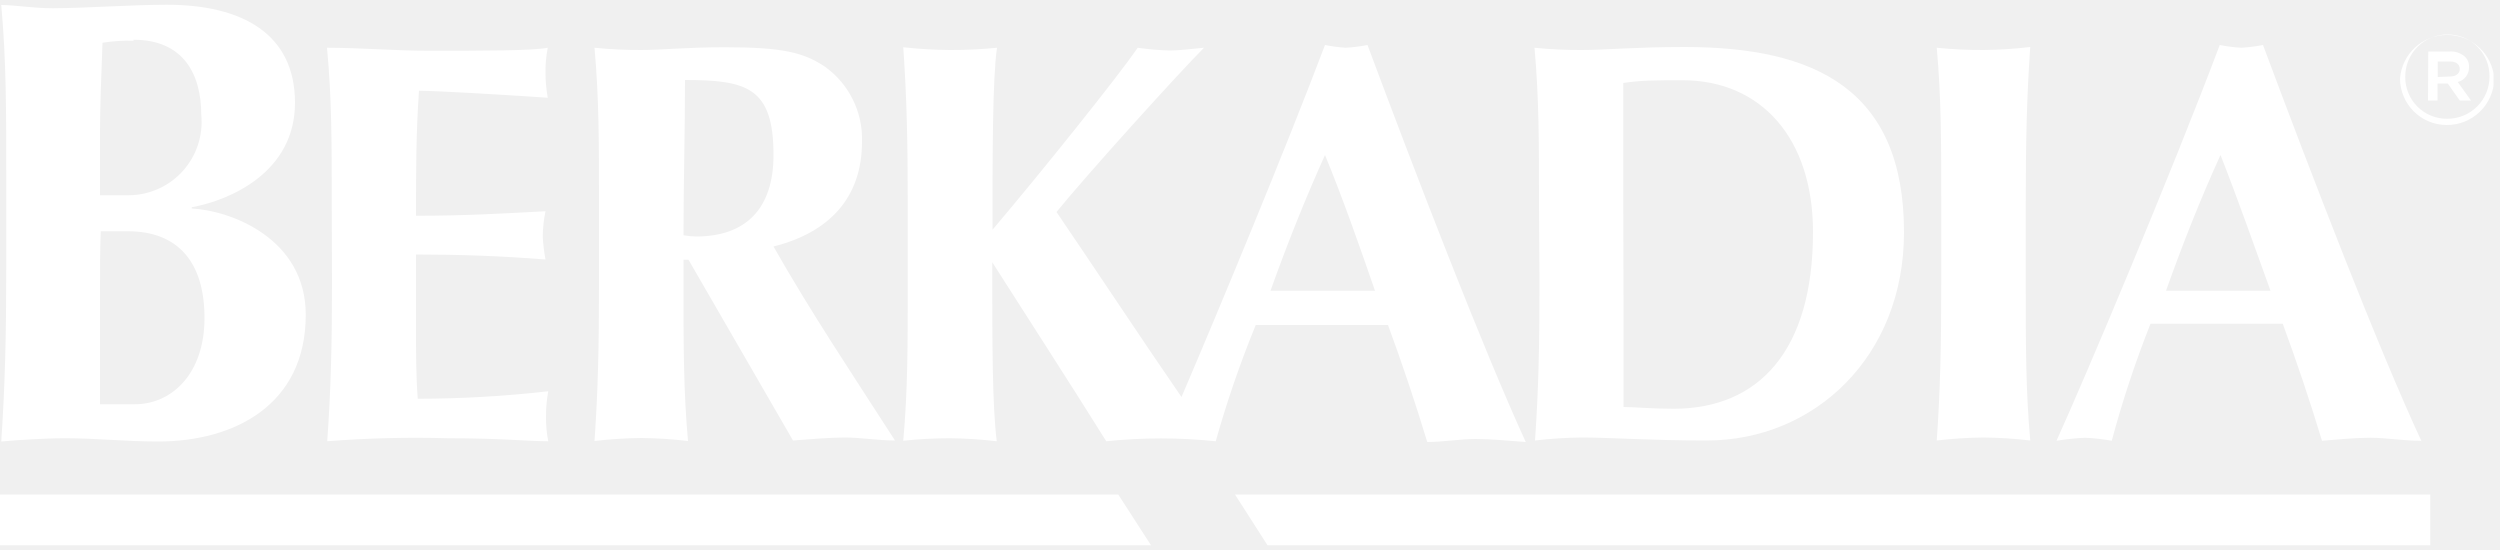
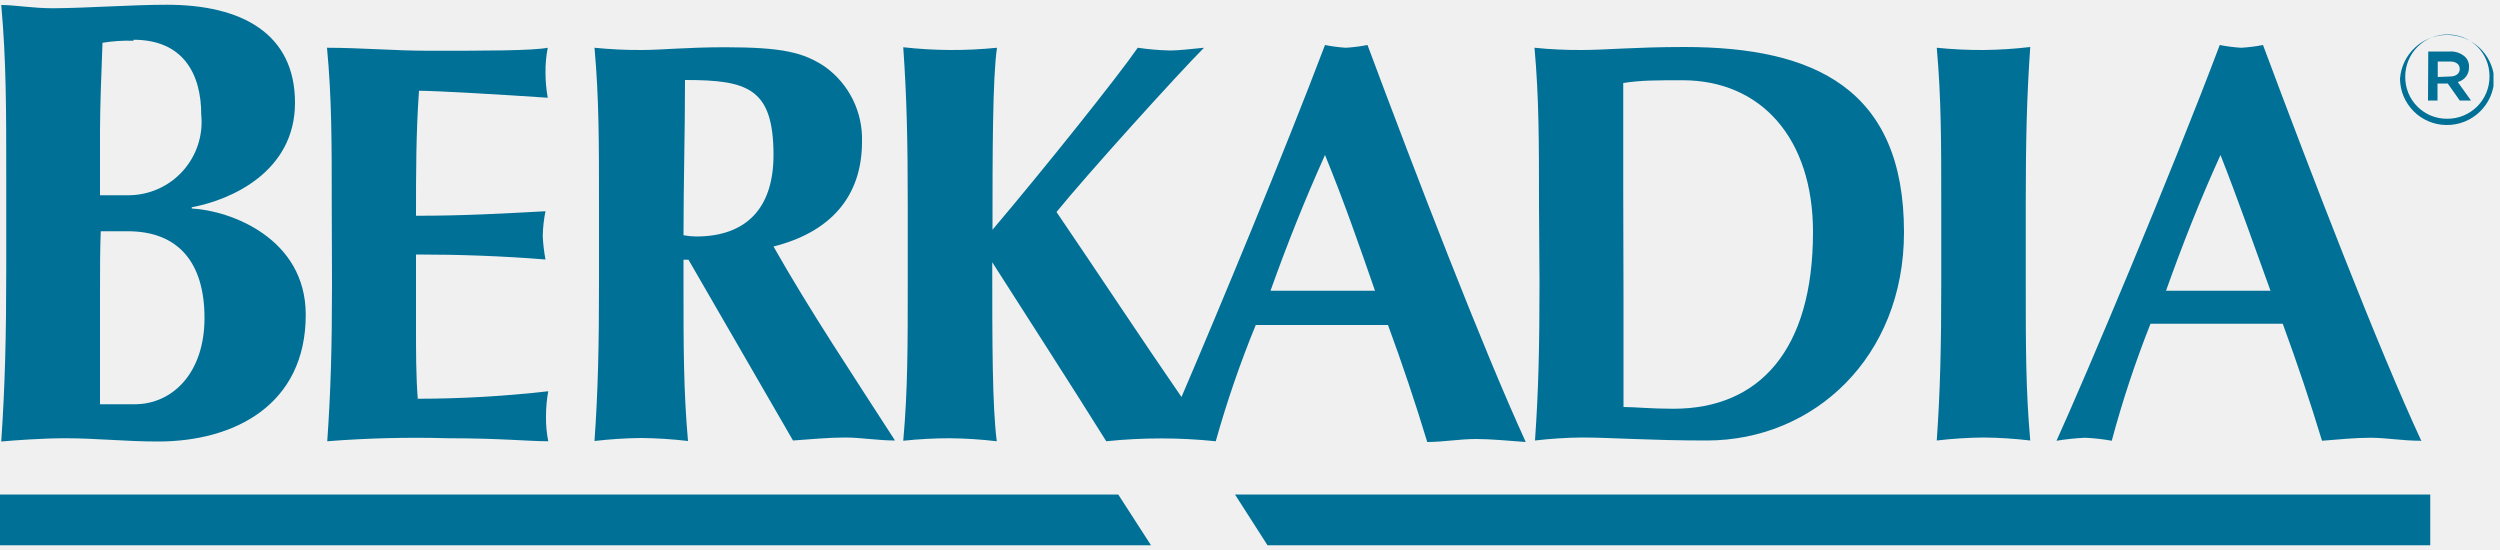
<svg xmlns="http://www.w3.org/2000/svg" id="Layer_1" data-name="Layer 1" viewBox="0 0 100 22">
  <defs>
-     <style>.cls-1{fill:none;}.cls-2{clip-path:url(#clip-path);}.cls-3{fill:#fff;}</style>
+     <style>.cls-1{fill:none;}.cls-2{clip-path:url(#clip-path);}.cls-3{fill:#007096;}</style>
    <clipPath id="clip-path">
      <rect class="cls-1" y="0.19" width="99.74" height="21.62" />
    </clipPath>
  </defs>
  <g id="Logo_-_KO" data-name="Logo - KO">
    <g class="cls-2">
      <g class="cls-2">
        <path class="cls-3" d="M5.11,9.25c-.45,0-.78,0-1.08,0C4,10,4,10.7,4,11.73c0,1.6,0,3.55,0,4.44.46,0,.84,0,1.39,0,1.5,0,2.79-1.24,2.79-3.45S7.14,9.25,5.11,9.25m.23-7.62a6.43,6.43,0,0,0-1.24.08C4.05,3,4,4.37,4,5.23S4,7,4,7.81H5.16A2.93,2.93,0,0,0,8.05,4.59c0-1.62-.71-3-2.71-3M.25,7.2c0-2.83,0-4.78-.2-7,.56,0,1.24.13,2.08.13C3.57.32,5.24.19,6.68.19c3,0,5.12,1.16,5.12,3.92S9.24,8,7.67,8.29v.05c1.55.08,4.56,1.19,4.56,4.25,0,3.63-2.89,5.07-5.9,5.07-1.34,0-2.46-.13-3.72-.13-.91,0-2,.08-2.56.13.15-2.23.2-4.18.2-7Z" />
        <path class="cls-3" d="M13.27,8.23c0-2.56,0-4.31-.19-6.32,1.35,0,2.72.12,4.06.12,2.24,0,4.15,0,4.77-.12a4.89,4.89,0,0,0-.09,1,5.79,5.79,0,0,0,.09,1c-1.73-.12-4.47-.28-5.15-.28-.12,1.67-.12,3.31-.12,5,2,0,3.45-.09,5.18-.18a5.35,5.35,0,0,0-.11,1,6.64,6.64,0,0,0,.11.93c-1.73-.14-3.44-.2-5.18-.2,0,.95,0,1.93,0,2.92s0,1.93.07,2.85a46.34,46.34,0,0,0,5.22-.3,5.53,5.53,0,0,0-.09,1,4.72,4.72,0,0,0,.09,1c-.82,0-1.89-.12-4-.12a45.46,45.46,0,0,0-4.84.12c.14-2,.19-3.77.19-6.32Z" />
        <path class="cls-3" d="M27.4,3.21c0,2.08-.06,4.13-.06,6.2a3,3,0,0,0,.5.05c2,0,3.1-1.12,3.1-3.26,0-2.69-1.05-3-3.54-3m.14,7.19h-.2v.93c0,2.55,0,4.31.18,6.32a17.6,17.6,0,0,0-1.87-.12,17.6,17.6,0,0,0-1.87.12c.14-2,.18-3.77.18-6.32V8.23c0-2.56,0-4.31-.18-6.32A17.94,17.94,0,0,0,25.65,2c.82,0,1.8-.11,3.35-.11,2.31,0,3.15.21,4,.78a3.55,3.55,0,0,1,1.48,3c0,2.21-1.28,3.62-3.54,4.19,1.46,2.58,3.2,5.18,4.86,7.76-.68,0-1.37-.12-2-.12s-1.39.07-2.08.12Z" />
        <path class="cls-3" d="M50.82,11.63C51.48,9.78,52.19,8,53,6.2c.73,1.78,1.36,3.58,2,5.43ZM54.7,1.8a6.47,6.47,0,0,1-.87.11A6.32,6.32,0,0,1,53,1.8c-1.63,4.3-4.25,10.6-5.74,14.08-1.46-2.11-3.5-5.2-5-7.4C43.46,7,47.13,2.94,48.16,1.91c-.53.05-1,.11-1.37.11a10.87,10.87,0,0,1-1.28-.11c-.8,1.16-3.76,4.86-5.81,7.28,0-2.95,0-6.07.18-7.28A17.94,17.94,0,0,1,38,2a17.94,17.94,0,0,1-1.87-.11c.14,2,.18,3.76.18,6.32v3.1c0,2.55,0,4.31-.18,6.32A17.6,17.6,0,0,1,38,17.53a17.6,17.6,0,0,1,1.87.12c-.18-1.44-.18-3.88-.18-7.16h0c1.51,2.37,3.06,4.76,4.56,7.16a21.25,21.25,0,0,1,4.38,0A42.72,42.72,0,0,1,50.23,13c.8,0,1.57,0,2.37,0,1,0,1.94,0,2.92,0,.57,1.55,1.1,3.13,1.57,4.68.64,0,1.3-.12,1.94-.12s1.28.07,2,.12C59.31,13.93,56.64,7,54.7,1.8" />
        <path class="cls-3" d="M64.94,11.83c0,1.23,0,4,0,4.45.46,0,1.07.07,2,.07,3.42,0,5.58-2.33,5.58-7.07,0-3.74-2.07-6.07-5.22-6.07-1.09,0-1.66,0-2.37.11,0,.44,0,3.22,0,4.45Zm-3.38-3.6c0-2.56,0-4.31-.18-6.32A17.6,17.6,0,0,0,63.25,2c1,0,2.12-.12,4.13-.12,5.2,0,8.78,1.67,8.78,7.41,0,5-3.61,8.33-7.89,8.33-2.28,0-3.84-.12-5-.12a17.6,17.6,0,0,0-1.87.12c.14-2,.18-3.77.18-6.32Z" />
        <path class="cls-3" d="M77.65,8.23c0-2.56,0-4.31-.18-6.32A17.6,17.6,0,0,0,79.34,2a17.42,17.42,0,0,0,1.87-.12c-.14,2-.18,3.76-.18,6.32v3.1c0,2.55,0,4.31.18,6.32a17.42,17.42,0,0,0-1.87-.12,17.6,17.6,0,0,0-1.87.12c.14-2,.18-3.77.18-6.32Z" />
        <path class="cls-3" d="M90.82,11.63c-.67-1.85-1.3-3.65-2-5.43C88,8,87.3,9.78,86.64,11.63Zm6,6c-.73,0-1.37-.12-2-.12s-1.3.07-1.94.12c-.47-1.55-1-3.13-1.57-4.68-1,0-1.94,0-2.92,0-.8,0-1.57,0-2.37,0a42.72,42.72,0,0,0-1.55,4.68,8,8,0,0,0-1.07-.12,10.07,10.07,0,0,0-1.14.12C83.4,15.12,86.83,7,88.79,1.8a6.32,6.32,0,0,0,.86.11,6.47,6.47,0,0,0,.87-.11c1.94,5.2,4.61,12.13,6.34,15.85" />
        <polygon class="cls-3" points="44.73 19.78 0 19.78 0 21.81 46.04 21.81 44.73 19.78" />
        <polygon class="cls-3" points="49.4 19.78 50.7 21.81 97.21 21.81 97.21 19.78 49.4 19.78" />
        <path class="cls-3" d="M98,3.06c.24,0,.39-.12.39-.3v0c0-.19-.15-.3-.39-.3h-.49v.62Zm-.87-1H98a.84.84,0,0,1,.6.21.53.53,0,0,1,.16.41h0a.59.59,0,0,1-.45.6l.53.74h-.45l-.48-.68h-.41v.68h-.38Zm2.45,1h0a1.66,1.66,0,0,0-1.68-1.68,1.68,1.68,0,0,0-1.69,1.69h0a1.66,1.66,0,0,0,1.68,1.68,1.68,1.68,0,0,0,1.69-1.69M96,3.15h0a1.89,1.89,0,0,1,3.77,0h0A1.89,1.89,0,0,1,97.85,5,1.87,1.87,0,0,1,96,3.15" />
      </g>
    </g>
  </g>
</svg>
